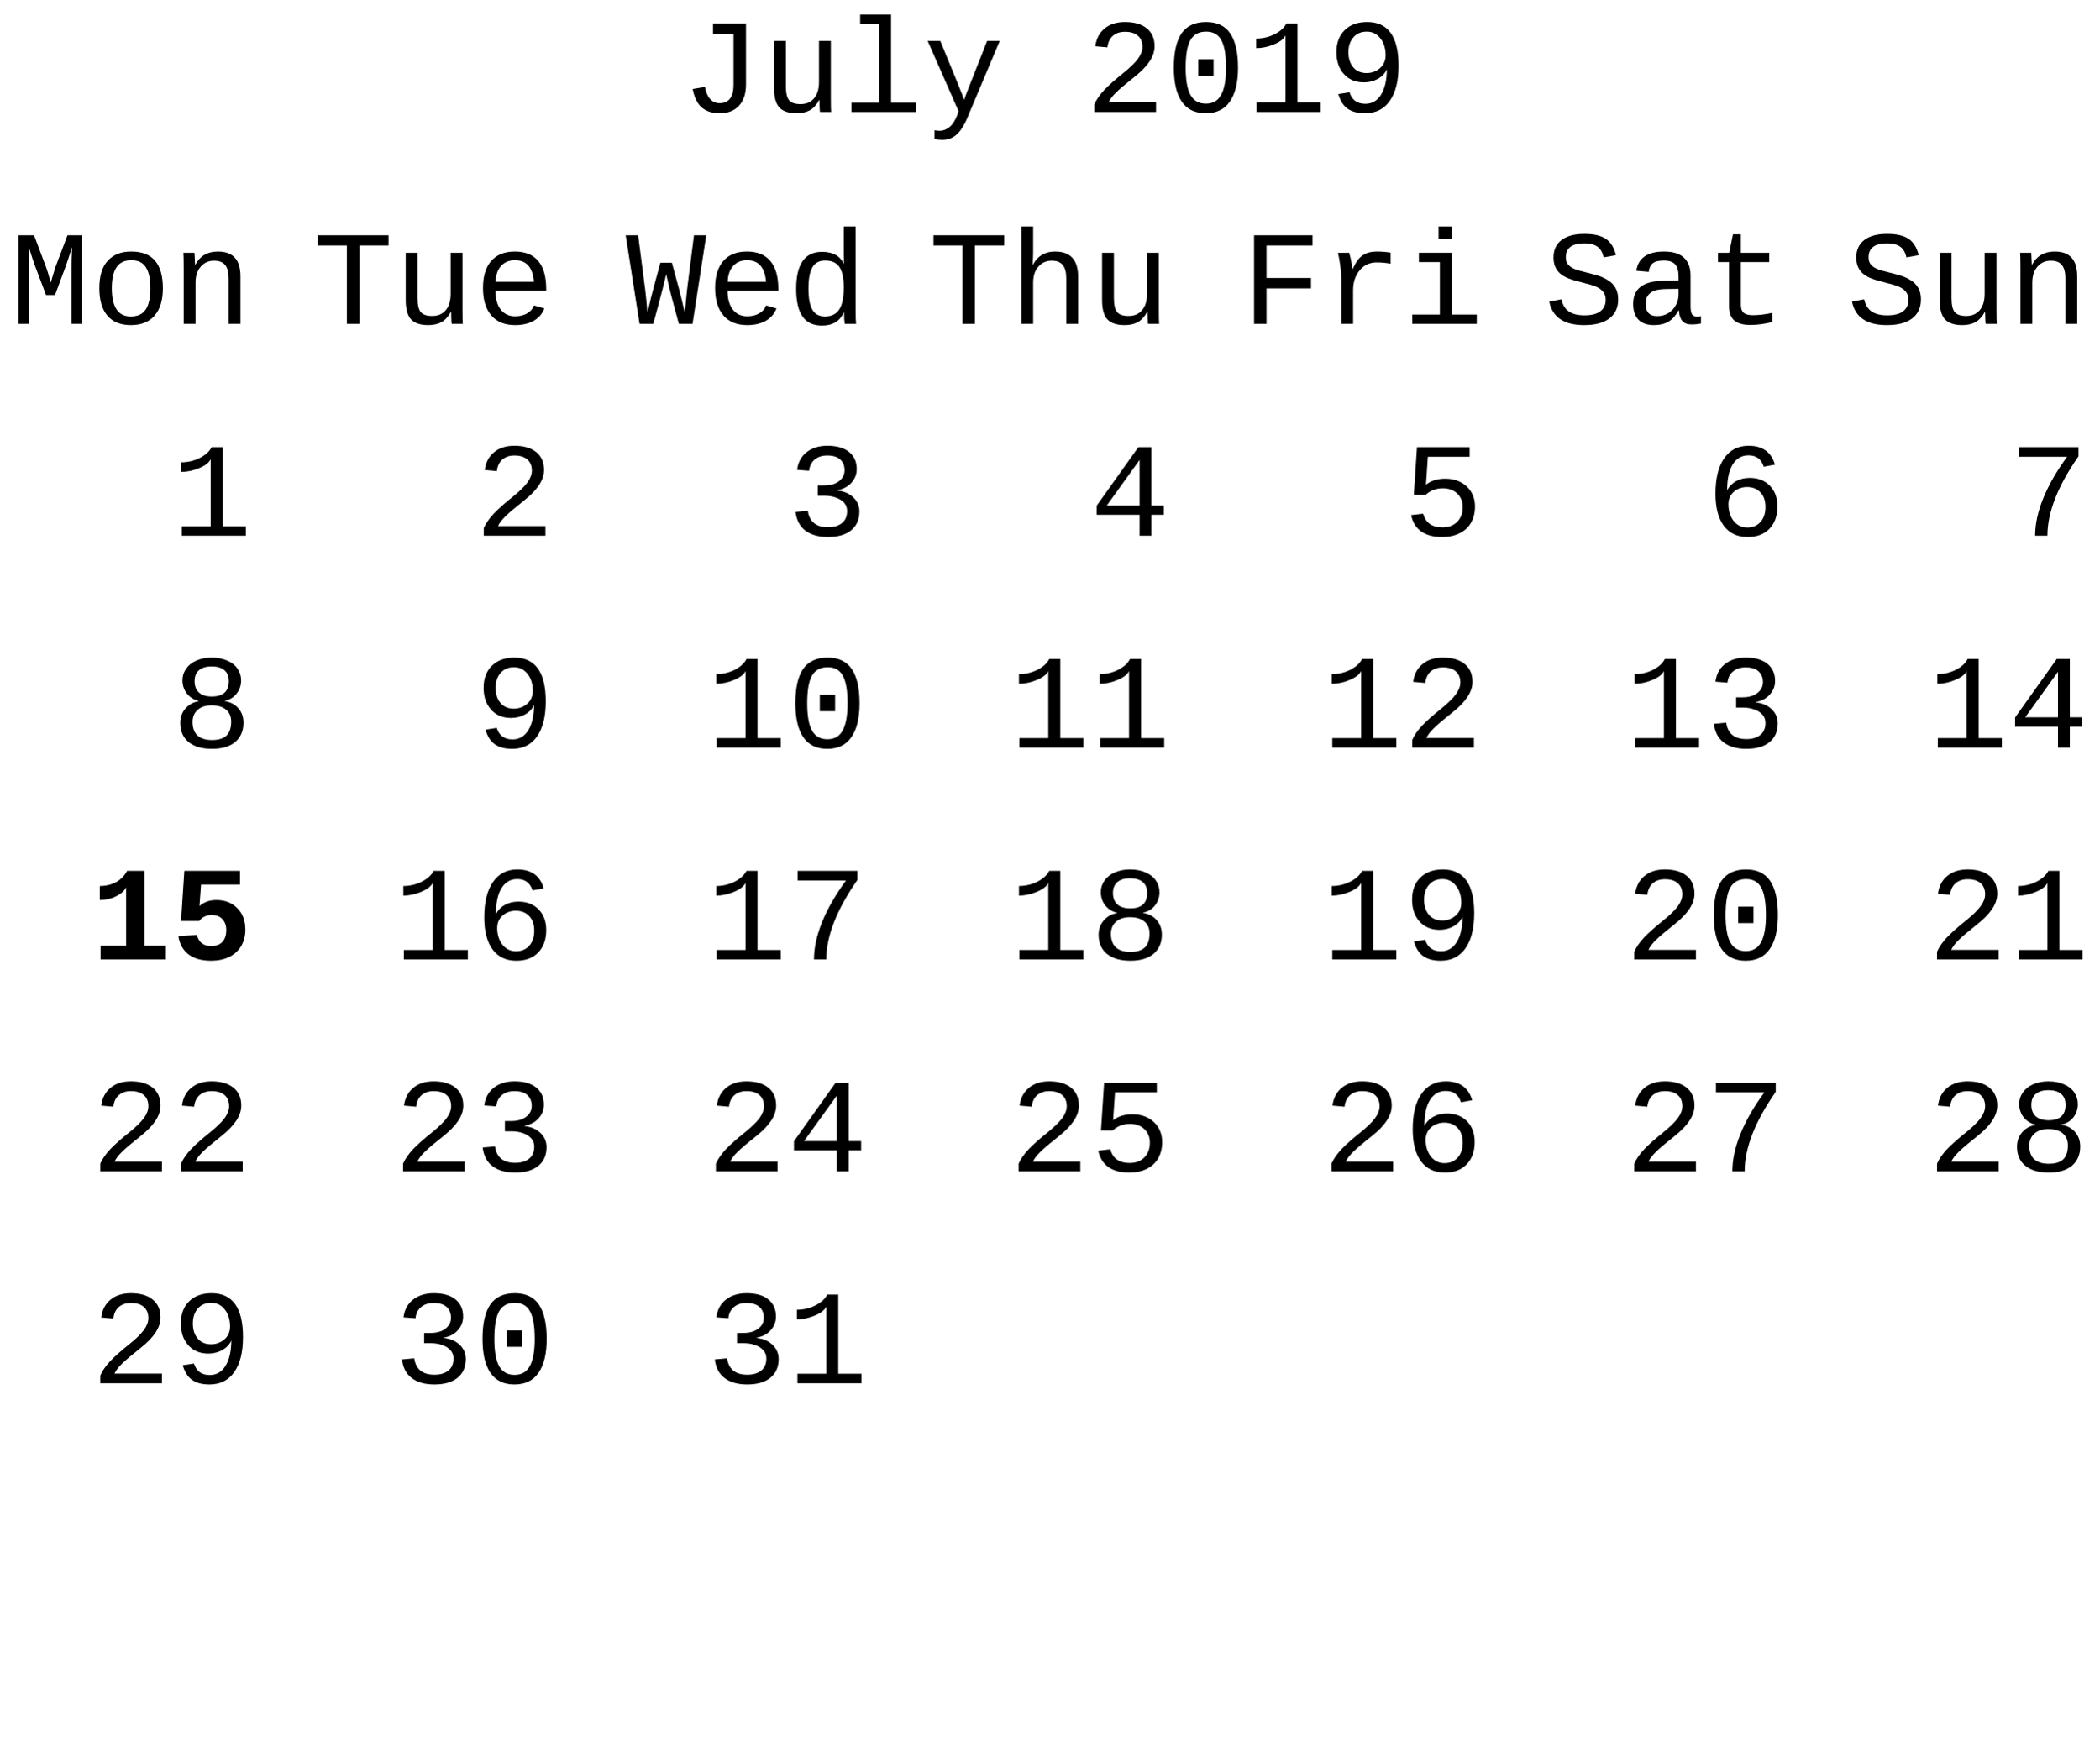
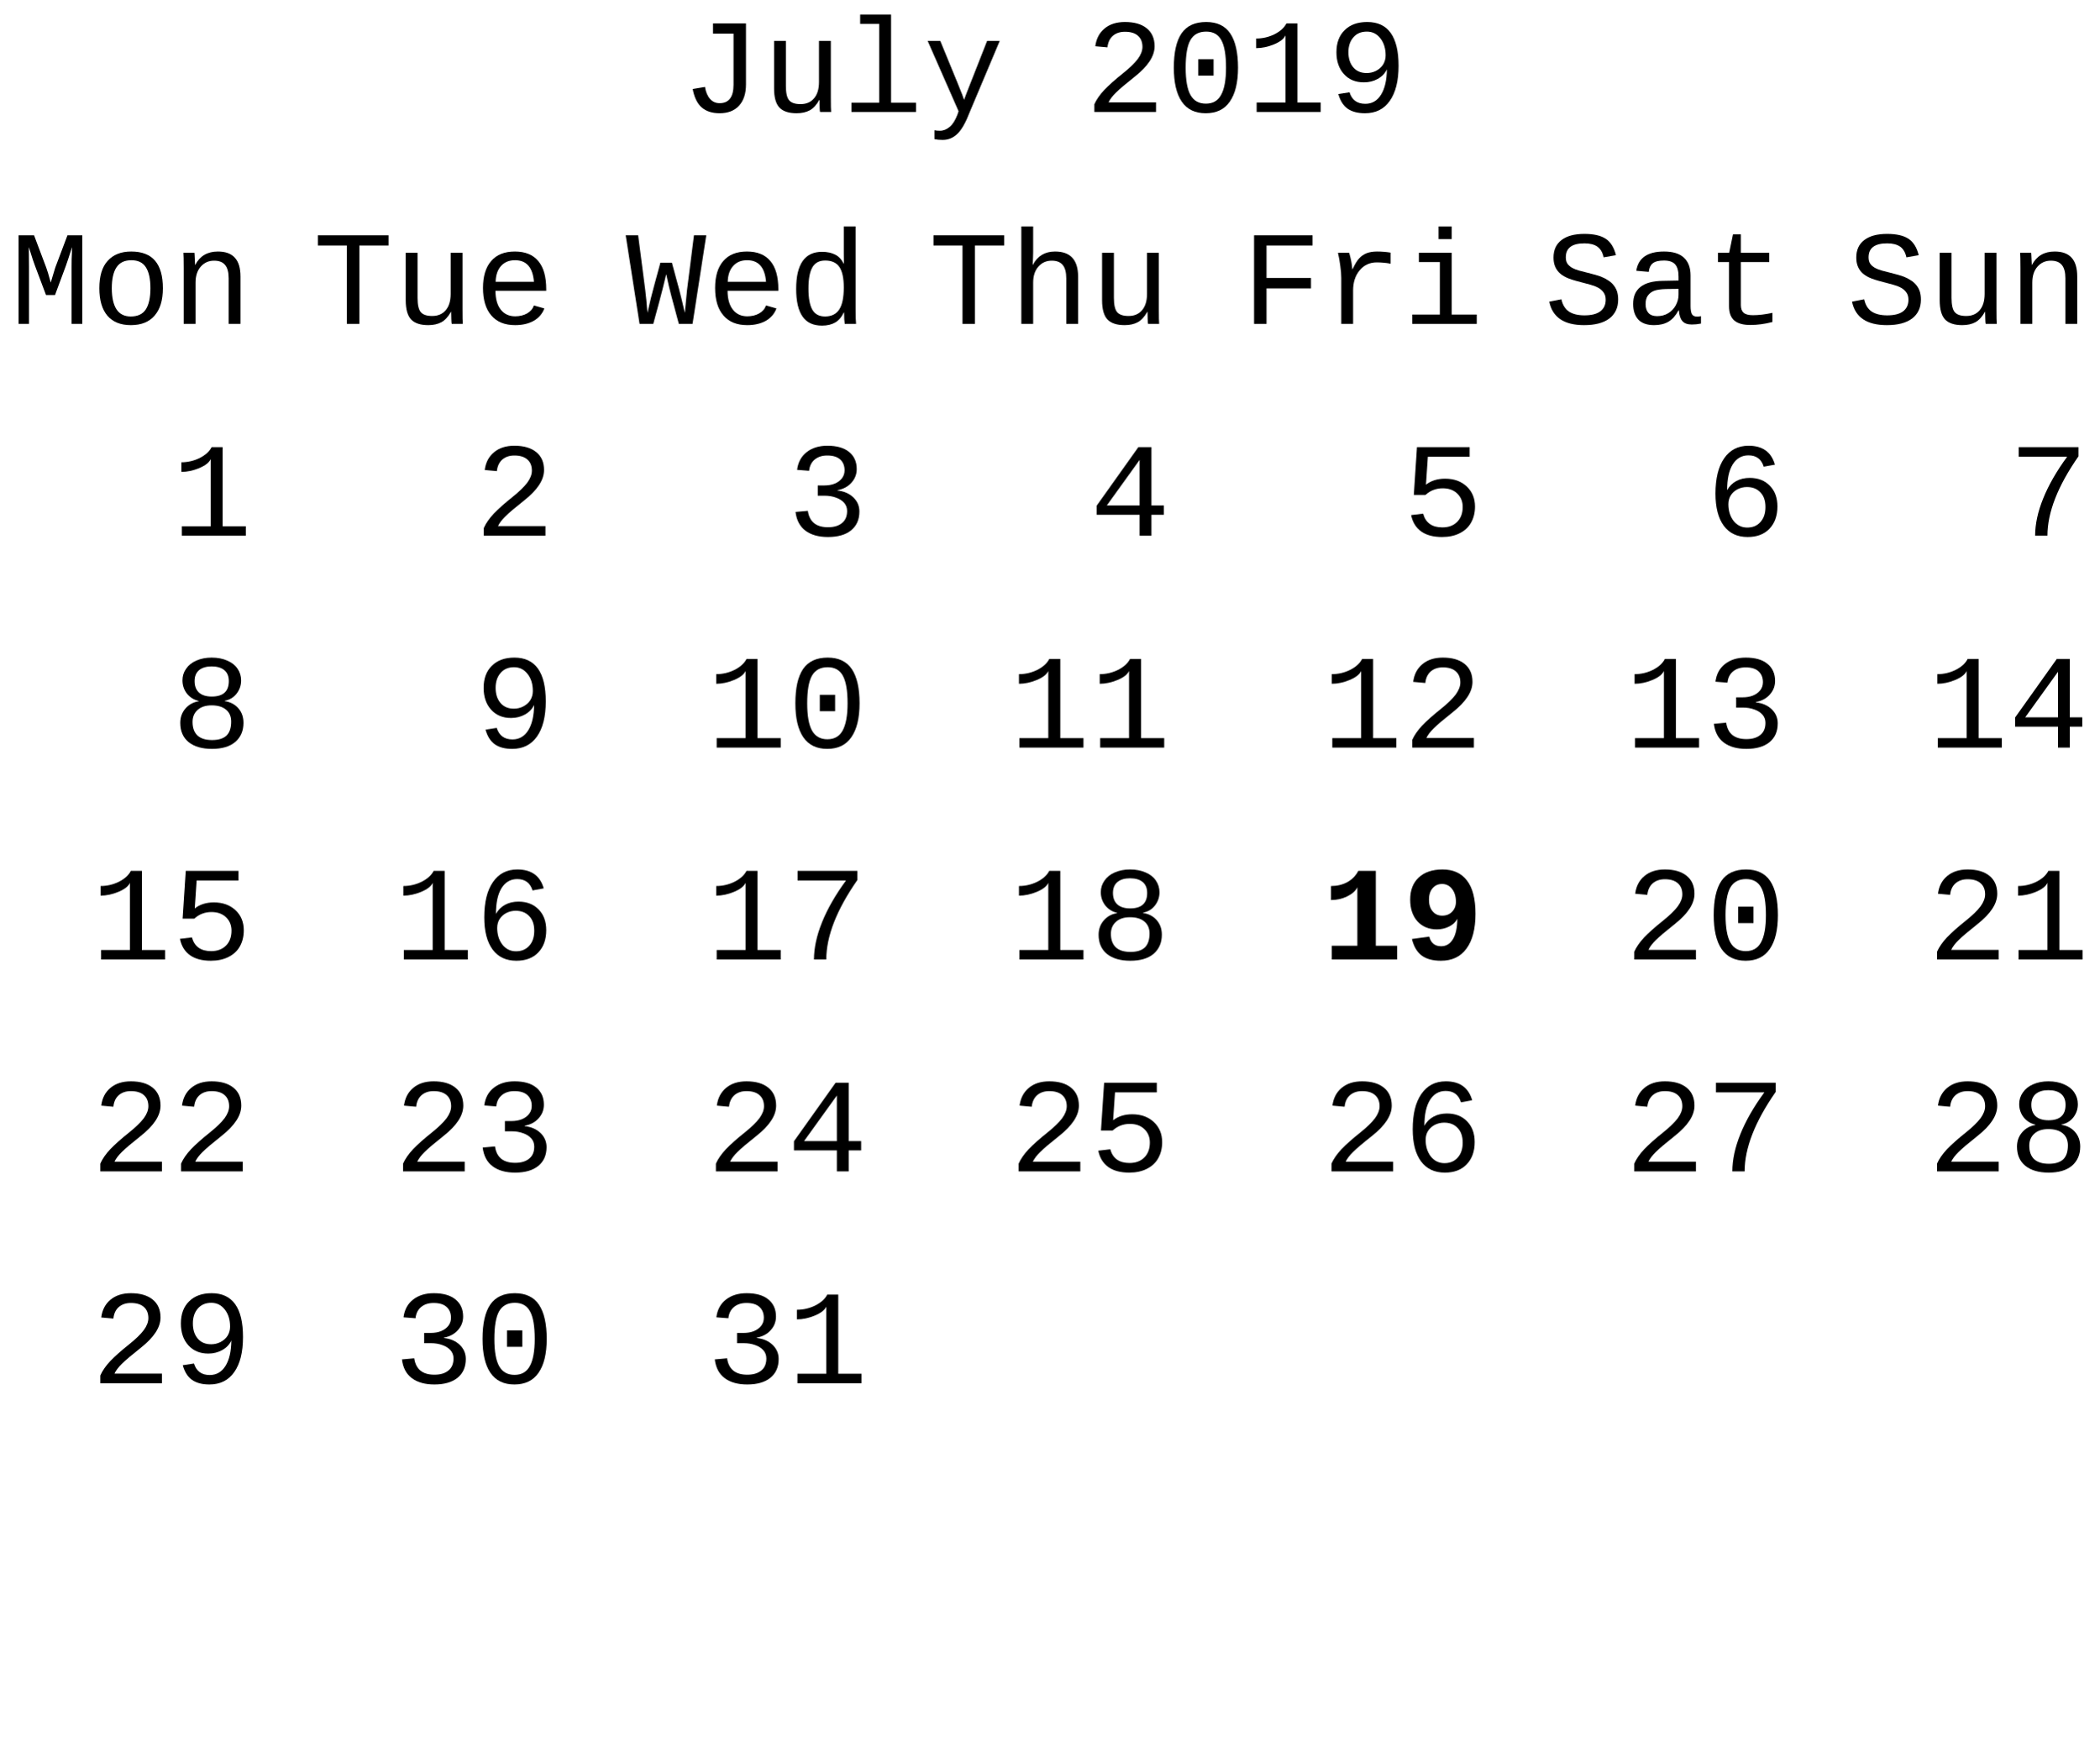
<svg xmlns="http://www.w3.org/2000/svg" xmlns:xlink="http://www.w3.org/1999/xlink" width="208pt" height="173pt" viewBox="0 0 208 173" version="1.1">
  <defs>
    <g>
      <symbol overflow="visible" id="glyph0-0">
        <path style="stroke:none;" d="M 0.828 0 L 0.828 -4.875 L 5.844 -4.875 L 5.844 0 Z M 5 -4.047 L 1.672 -4.047 L 1.672 -0.844 L 5 -0.844 Z M 5 -4.047 " />
      </symbol>
      <symbol overflow="visible" id="glyph0-1">
        <path style="stroke:none;" d="M 6.422 -2.734 C 6.422 -1.828 6.191 -1.125 5.734 -0.625 C 5.273 -0.125 4.633 0.125 3.812 0.125 C 3.07 0.125 2.477 -0.066 2.031 -0.453 C 1.594 -0.836 1.297 -1.445 1.141 -2.281 L 2.359 -2.484 C 2.441 -1.973 2.609 -1.578 2.859 -1.297 C 3.109 -1.016 3.426 -0.875 3.812 -0.875 C 4.727 -0.875 5.188 -1.484 5.188 -2.703 L 5.188 -7.766 L 3.156 -7.766 L 3.156 -8.781 L 6.422 -8.781 Z M 6.422 -2.734 " />
      </symbol>
      <symbol overflow="visible" id="glyph0-2">
        <path style="stroke:none;" d="M 2.375 -7.047 L 2.375 -2.578 C 2.375 -1.898 2.477 -1.43 2.688 -1.172 C 2.906 -0.91 3.285 -0.781 3.828 -0.781 C 4.391 -0.781 4.832 -0.969 5.156 -1.344 C 5.488 -1.727 5.656 -2.27 5.656 -2.969 L 5.656 -7.047 L 6.828 -7.047 L 6.828 -1.5 C 6.828 -0.676 6.836 -0.176 6.859 0 L 5.766 0 C 5.754 -0.02 5.742 -0.078 5.734 -0.172 C 5.734 -0.266 5.727 -0.375 5.719 -0.5 C 5.719 -0.625 5.711 -0.859 5.703 -1.203 L 5.688 -1.203 C 5.414 -0.711 5.102 -0.367 4.75 -0.172 C 4.395 0.023 3.957 0.125 3.438 0.125 C 2.664 0.125 2.098 -0.062 1.734 -0.438 C 1.379 -0.82 1.203 -1.457 1.203 -2.344 L 1.203 -7.047 Z M 2.375 -7.047 " />
      </symbol>
      <symbol overflow="visible" id="glyph0-3">
        <path style="stroke:none;" d="M 4.797 -0.922 L 7.266 -0.922 L 7.266 0 L 0.875 0 L 0.875 -0.922 L 3.625 -0.922 L 3.625 -8.734 L 1.734 -8.734 L 1.734 -9.656 L 4.797 -9.656 Z M 4.797 -0.922 " />
      </symbol>
      <symbol overflow="visible" id="glyph0-4">
        <path style="stroke:none;" d="M 1.906 2.766 C 1.582 2.766 1.312 2.738 1.094 2.688 L 1.094 1.812 C 1.258 1.844 1.441 1.859 1.641 1.859 C 1.984 1.859 2.305 1.727 2.609 1.469 C 2.91 1.219 3.164 0.812 3.375 0.25 L 3.484 -0.078 L 0.422 -7.047 L 1.672 -7.047 L 3.391 -2.859 C 3.785 -1.891 4 -1.336 4.031 -1.203 L 4.297 -1.922 L 6.312 -7.047 L 7.562 -7.047 L 4.594 0 C 4.207 1.02 3.805 1.734 3.391 2.141 C 2.973 2.555 2.477 2.766 1.906 2.766 Z M 1.906 2.766 " />
      </symbol>
      <symbol overflow="visible" id="glyph0-5">
        <path style="stroke:none;" d="" />
      </symbol>
      <symbol overflow="visible" id="glyph0-6">
        <path style="stroke:none;" d="M 0.938 0 L 0.938 -0.766 C 1.145 -1.234 1.473 -1.707 1.922 -2.188 C 2.379 -2.664 2.992 -3.211 3.766 -3.828 C 4.453 -4.379 4.945 -4.859 5.25 -5.266 C 5.551 -5.68 5.703 -6.078 5.703 -6.453 C 5.703 -6.93 5.551 -7.301 5.25 -7.562 C 4.957 -7.82 4.531 -7.953 3.969 -7.953 C 3.477 -7.953 3.078 -7.816 2.766 -7.547 C 2.461 -7.273 2.285 -6.895 2.234 -6.406 L 1.031 -6.516 C 1.125 -7.254 1.426 -7.836 1.938 -8.266 C 2.457 -8.703 3.133 -8.922 3.969 -8.922 C 4.895 -8.922 5.613 -8.711 6.125 -8.297 C 6.645 -7.879 6.906 -7.285 6.906 -6.516 C 6.906 -6.016 6.738 -5.516 6.406 -5.016 C 6.082 -4.523 5.594 -4.02 4.938 -3.5 C 4.039 -2.789 3.422 -2.266 3.078 -1.922 C 2.734 -1.586 2.488 -1.266 2.344 -0.953 L 7.047 -0.953 L 7.047 0 Z M 0.938 0 " />
      </symbol>
      <symbol overflow="visible" id="glyph0-7">
        <path style="stroke:none;" d="M 7.172 -4.391 C 7.172 -2.922 6.898 -1.801 6.359 -1.031 C 5.828 -0.258 5.031 0.125 3.969 0.125 C 2.914 0.125 2.125 -0.258 1.594 -1.031 C 1.07 -1.801 0.812 -2.922 0.812 -4.391 C 0.812 -5.91 1.066 -7.047 1.578 -7.797 C 2.098 -8.547 2.91 -8.922 4.016 -8.922 C 5.098 -8.922 5.895 -8.539 6.406 -7.781 C 6.914 -7.02 7.172 -5.891 7.172 -4.391 Z M 5.984 -4.391 C 5.984 -5.648 5.828 -6.562 5.516 -7.125 C 5.211 -7.688 4.711 -7.969 4.016 -7.969 C 3.297 -7.969 2.773 -7.688 2.453 -7.125 C 2.141 -6.57 1.984 -5.66 1.984 -4.391 C 1.984 -3.148 2.145 -2.242 2.469 -1.672 C 2.789 -1.109 3.297 -0.828 3.984 -0.828 C 4.68 -0.828 5.188 -1.117 5.5 -1.703 C 5.82 -2.285 5.984 -3.18 5.984 -4.391 Z M 3.234 -3.609 L 3.234 -5.234 L 4.75 -5.234 L 4.75 -3.609 Z M 3.234 -3.609 " />
      </symbol>
      <symbol overflow="visible" id="glyph0-8">
        <path style="stroke:none;" d="M 1.016 0 L 1.016 -0.938 L 3.875 -0.938 L 3.875 -7.594 C 3.719 -7.25 3.336 -6.953 2.734 -6.703 C 2.129 -6.453 1.539 -6.328 0.969 -6.328 L 0.969 -7.281 C 1.602 -7.281 2.207 -7.422 2.781 -7.703 C 3.352 -7.992 3.75 -8.352 3.969 -8.781 L 5.062 -8.781 L 5.062 -0.938 L 7.359 -0.938 L 7.359 0 Z M 1.016 0 " />
      </symbol>
      <symbol overflow="visible" id="glyph0-9">
        <path style="stroke:none;" d="M 7.078 -4.578 C 7.078 -3.078 6.785 -1.914 6.203 -1.094 C 5.629 -0.281 4.812 0.125 3.75 0.125 C 3.039 0.125 2.469 -0.023 2.031 -0.328 C 1.602 -0.629 1.297 -1.113 1.109 -1.781 L 2.219 -1.953 C 2.457 -1.191 2.977 -0.812 3.781 -0.812 C 4.445 -0.812 4.969 -1.113 5.344 -1.719 C 5.719 -2.32 5.91 -3.16 5.922 -4.234 C 5.742 -3.836 5.441 -3.52 5.016 -3.281 C 4.598 -3.051 4.141 -2.938 3.641 -2.938 C 2.816 -2.938 2.156 -3.211 1.656 -3.766 C 1.164 -4.316 0.922 -5.035 0.922 -5.922 C 0.922 -6.848 1.191 -7.578 1.734 -8.109 C 2.273 -8.648 3.02 -8.922 3.969 -8.922 C 6.039 -8.922 7.078 -7.473 7.078 -4.578 Z M 5.797 -5.609 C 5.797 -6.305 5.617 -6.875 5.266 -7.312 C 4.922 -7.75 4.477 -7.969 3.938 -7.969 C 3.363 -7.969 2.914 -7.773 2.594 -7.391 C 2.27 -7.016 2.109 -6.523 2.109 -5.922 C 2.109 -5.305 2.27 -4.805 2.594 -4.422 C 2.914 -4.047 3.359 -3.859 3.922 -3.859 C 4.242 -3.859 4.551 -3.93 4.844 -4.078 C 5.145 -4.234 5.379 -4.441 5.547 -4.703 C 5.711 -4.973 5.797 -5.273 5.797 -5.609 Z M 5.797 -5.609 " />
      </symbol>
      <symbol overflow="visible" id="glyph0-10">
        <path style="stroke:none;" d="M 6.094 0 L 6.094 -5.656 C 6.094 -6.238 6.102 -6.672 6.125 -6.953 L 6.141 -7.609 C 5.859 -6.711 5.648 -6.082 5.516 -5.719 L 4.453 -2.859 L 3.562 -2.859 L 2.484 -5.719 C 2.398 -5.914 2.191 -6.547 1.859 -7.609 L 1.875 -5.656 L 1.875 0 L 0.844 0 L 0.844 -8.781 L 2.375 -8.781 L 3.578 -5.594 C 3.672 -5.363 3.82 -4.863 4.031 -4.094 L 4.203 -4.672 L 4.484 -5.594 L 5.688 -8.781 L 7.156 -8.781 L 7.156 0 Z M 6.094 0 " />
      </symbol>
      <symbol overflow="visible" id="glyph0-11">
        <path style="stroke:none;" d="M 7.141 -3.531 C 7.141 -2.344 6.863 -1.438 6.312 -0.812 C 5.77 -0.188 4.988 0.125 3.969 0.125 C 2.957 0.125 2.18 -0.188 1.641 -0.812 C 1.109 -1.445 0.844 -2.352 0.844 -3.531 C 0.844 -4.738 1.117 -5.645 1.672 -6.25 C 2.223 -6.863 3 -7.172 4 -7.172 C 5.062 -7.172 5.848 -6.867 6.359 -6.266 C 6.879 -5.66 7.141 -4.75 7.141 -3.531 Z M 5.906 -3.531 C 5.906 -4.457 5.754 -5.148 5.453 -5.609 C 5.16 -6.078 4.68 -6.312 4.016 -6.312 C 3.348 -6.312 2.859 -6.078 2.547 -5.609 C 2.234 -5.141 2.078 -4.445 2.078 -3.531 C 2.078 -2.613 2.234 -1.914 2.547 -1.438 C 2.859 -0.969 3.328 -0.734 3.953 -0.734 C 4.641 -0.734 5.133 -0.961 5.438 -1.422 C 5.75 -1.891 5.906 -2.594 5.906 -3.531 Z M 5.906 -3.531 " />
      </symbol>
      <symbol overflow="visible" id="glyph0-12">
        <path style="stroke:none;" d="M 5.656 0 L 5.656 -4.516 C 5.656 -5.109 5.539 -5.547 5.312 -5.828 C 5.082 -6.117 4.719 -6.266 4.219 -6.266 C 3.676 -6.266 3.234 -6.066 2.891 -5.672 C 2.547 -5.285 2.375 -4.754 2.375 -4.078 L 2.375 0 L 1.203 0 L 1.203 -5.531 C 1.203 -6.352 1.191 -6.859 1.172 -7.047 L 2.266 -7.047 C 2.273 -7.023 2.281 -6.961 2.281 -6.859 C 2.289 -6.766 2.297 -6.656 2.297 -6.531 C 2.305 -6.414 2.316 -6.188 2.328 -5.844 L 2.344 -5.844 C 2.801 -6.727 3.551 -7.172 4.594 -7.172 C 5.344 -7.172 5.898 -6.969 6.266 -6.562 C 6.641 -6.156 6.828 -5.531 6.828 -4.688 L 6.828 0 Z M 5.656 0 " />
      </symbol>
      <symbol overflow="visible" id="glyph0-13">
        <path style="stroke:none;" d="M 4.609 -7.766 L 4.609 0 L 3.375 0 L 3.375 -7.766 L 0.5 -7.766 L 0.5 -8.781 L 7.5 -8.781 L 7.5 -7.766 Z M 4.609 -7.766 " />
      </symbol>
      <symbol overflow="visible" id="glyph0-14">
        <path style="stroke:none;" d="M 2.094 -3.281 C 2.094 -2.488 2.266 -1.867 2.609 -1.422 C 2.961 -0.973 3.441 -0.75 4.047 -0.75 C 4.492 -0.75 4.883 -0.844 5.219 -1.031 C 5.562 -1.227 5.789 -1.492 5.906 -1.828 L 6.938 -1.531 C 6.738 -1 6.383 -0.586 5.875 -0.297 C 5.363 -0.016 4.754 0.125 4.047 0.125 C 3.023 0.125 2.238 -0.191 1.688 -0.828 C 1.133 -1.461 0.859 -2.375 0.859 -3.562 C 0.859 -4.719 1.129 -5.609 1.672 -6.234 C 2.211 -6.859 2.992 -7.172 4.016 -7.172 C 5.035 -7.172 5.805 -6.859 6.328 -6.234 C 6.859 -5.617 7.125 -4.68 7.125 -3.422 L 7.125 -3.281 Z M 4.031 -6.312 C 3.445 -6.312 2.984 -6.117 2.641 -5.734 C 2.305 -5.359 2.129 -4.836 2.109 -4.172 L 5.906 -4.172 C 5.789 -5.598 5.164 -6.312 4.031 -6.312 Z M 4.031 -6.312 " />
      </symbol>
      <symbol overflow="visible" id="glyph0-15">
        <path style="stroke:none;" d="M 6.625 0 L 5.266 0 C 4.953 -1.195 4.707 -2.109 4.531 -2.734 C 4.363 -3.359 4.191 -4.086 4.016 -4.922 C 3.879 -4.379 3.758 -3.891 3.656 -3.453 C 3.551 -3.016 3.242 -1.863 2.734 0 L 1.375 0 L 0 -8.781 L 1.234 -8.781 L 1.938 -3.344 C 2.008 -2.781 2.082 -2.031 2.156 -1.094 C 2.289 -1.688 2.406 -2.176 2.5 -2.562 C 2.594 -2.957 2.906 -4.125 3.438 -6.062 L 4.578 -6.062 C 4.879 -4.957 5.113 -4.094 5.281 -3.469 C 5.445 -2.844 5.641 -2.051 5.859 -1.094 L 6.078 -3.344 L 6.766 -8.781 L 7.984 -8.781 Z M 6.625 0 " />
      </symbol>
      <symbol overflow="visible" id="glyph0-16">
        <path style="stroke:none;" d="M 5.609 -1.125 C 5.398 -0.676 5.117 -0.348 4.766 -0.141 C 4.41 0.066 3.973 0.172 3.453 0.172 C 2.578 0.172 1.93 -0.129 1.516 -0.734 C 1.098 -1.336 0.891 -2.25 0.891 -3.469 C 0.891 -5.914 1.742 -7.141 3.453 -7.141 C 3.973 -7.141 4.41 -7.047 4.766 -6.859 C 5.117 -6.68 5.398 -6.379 5.609 -5.953 L 5.625 -5.953 L 5.609 -6.938 L 5.609 -9.656 L 6.781 -9.656 L 6.781 -1.453 C 6.781 -0.711 6.797 -0.227 6.828 0 L 5.703 0 C 5.691 -0.062 5.676 -0.219 5.656 -0.469 C 5.645 -0.727 5.641 -0.945 5.641 -1.125 Z M 2.109 -3.5 C 2.109 -2.539 2.238 -1.836 2.5 -1.391 C 2.758 -0.953 3.176 -0.734 3.75 -0.734 C 4.383 -0.734 4.852 -0.961 5.156 -1.422 C 5.457 -1.879 5.609 -2.609 5.609 -3.609 C 5.609 -4.535 5.461 -5.211 5.172 -5.641 C 4.879 -6.066 4.41 -6.281 3.766 -6.281 C 3.18 -6.281 2.758 -6.055 2.5 -5.609 C 2.238 -5.16 2.109 -4.457 2.109 -3.5 Z M 2.109 -3.5 " />
      </symbol>
      <symbol overflow="visible" id="glyph0-17">
        <path style="stroke:none;" d="M 7.156 -2.406 C 7.156 -1.602 6.879 -0.977 6.328 -0.531 C 5.785 -0.094 5.023 0.125 4.047 0.125 C 3.117 0.125 2.375 -0.082 1.812 -0.5 C 1.258 -0.914 0.93 -1.535 0.828 -2.359 L 2.047 -2.469 C 2.203 -1.383 2.867 -0.844 4.047 -0.844 C 4.629 -0.844 5.086 -0.977 5.422 -1.25 C 5.766 -1.52 5.938 -1.922 5.938 -2.453 C 5.938 -2.773 5.836 -3.047 5.641 -3.266 C 5.441 -3.492 5.172 -3.664 4.828 -3.781 C 4.492 -3.906 4.117 -3.969 3.703 -3.969 L 3.031 -3.969 L 3.031 -4.984 L 3.672 -4.984 C 4.047 -4.984 4.383 -5.039 4.688 -5.156 C 5 -5.281 5.242 -5.457 5.422 -5.688 C 5.598 -5.914 5.688 -6.18 5.688 -6.484 C 5.688 -6.941 5.539 -7.301 5.25 -7.562 C 4.969 -7.82 4.539 -7.953 3.969 -7.953 C 3.457 -7.953 3.039 -7.816 2.719 -7.547 C 2.406 -7.285 2.223 -6.914 2.172 -6.438 L 0.984 -6.531 C 1.078 -7.281 1.391 -7.863 1.922 -8.281 C 2.461 -8.707 3.148 -8.922 3.984 -8.922 C 4.91 -8.922 5.625 -8.719 6.125 -8.312 C 6.633 -7.906 6.891 -7.336 6.891 -6.609 C 6.891 -6.098 6.719 -5.648 6.375 -5.266 C 6.039 -4.879 5.578 -4.629 4.984 -4.516 L 4.984 -4.484 C 5.641 -4.41 6.164 -4.18 6.562 -3.797 C 6.957 -3.41 7.156 -2.945 7.156 -2.406 Z M 7.156 -2.406 " />
      </symbol>
      <symbol overflow="visible" id="glyph0-18">
        <path style="stroke:none;" d="M 1.203 -9.656 L 2.375 -9.656 L 2.375 -7.125 C 2.375 -6.863 2.359 -6.438 2.328 -5.844 L 2.344 -5.844 C 2.801 -6.727 3.535 -7.172 4.547 -7.172 C 6.066 -7.172 6.828 -6.344 6.828 -4.688 L 6.828 0 L 5.656 0 L 5.656 -4.516 C 5.656 -5.109 5.539 -5.547 5.312 -5.828 C 5.082 -6.117 4.719 -6.266 4.219 -6.266 C 3.676 -6.266 3.234 -6.066 2.891 -5.672 C 2.547 -5.285 2.375 -4.754 2.375 -4.078 L 2.375 0 L 1.203 0 Z M 1.203 -9.656 " />
      </symbol>
      <symbol overflow="visible" id="glyph0-19">
        <path style="stroke:none;" d="M 6.094 -2.078 L 6.094 0 L 4.922 0 L 4.922 -2.078 L 0.672 -2.078 L 0.672 -2.984 L 4.797 -8.781 L 6.094 -8.781 L 6.094 -3 L 7.328 -3 L 7.328 -2.078 Z M 4.922 -7.516 L 1.672 -3 L 4.922 -3 Z M 4.922 -7.516 " />
      </symbol>
      <symbol overflow="visible" id="glyph0-20">
        <path style="stroke:none;" d="M 2.5 -7.766 L 2.5 -4.547 L 6.906 -4.547 L 6.906 -3.516 L 2.5 -3.516 L 2.5 0 L 1.266 0 L 1.266 -8.781 L 7.062 -8.781 L 7.062 -7.766 Z M 2.5 -7.766 " />
      </symbol>
      <symbol overflow="visible" id="glyph0-21">
        <path style="stroke:none;" d="M 6.797 -5.969 C 6.316 -6.051 5.859 -6.094 5.422 -6.094 C 4.723 -6.094 4.156 -5.828 3.719 -5.297 C 3.289 -4.773 3.078 -4.113 3.078 -3.312 L 3.078 0 L 1.906 0 L 1.906 -4.562 C 1.906 -4.895 1.875 -5.281 1.812 -5.719 C 1.758 -6.164 1.68 -6.609 1.578 -7.047 L 2.688 -7.047 C 2.863 -6.441 2.969 -5.898 3 -5.422 L 3.031 -5.422 C 3.25 -5.898 3.461 -6.254 3.672 -6.484 C 3.879 -6.711 4.125 -6.883 4.406 -7 C 4.695 -7.113 5.047 -7.172 5.453 -7.172 C 5.91 -7.172 6.359 -7.133 6.797 -7.062 Z M 6.797 -5.969 " />
      </symbol>
      <symbol overflow="visible" id="glyph0-22">
        <path style="stroke:none;" d="M 4.844 -0.922 L 7.328 -0.922 L 7.328 0 L 0.938 0 L 0.938 -0.922 L 3.672 -0.922 L 3.672 -6.125 L 1.594 -6.125 L 1.594 -7.047 L 4.844 -7.047 Z M 3.547 -8.406 L 3.547 -9.656 L 4.844 -9.656 L 4.844 -8.406 Z M 3.547 -8.406 " />
      </symbol>
      <symbol overflow="visible" id="glyph0-23">
        <path style="stroke:none;" d="M 7.156 -2.891 C 7.156 -2.285 7.023 -1.754 6.766 -1.297 C 6.516 -0.848 6.141 -0.5 5.641 -0.25 C 5.148 0 4.566 0.125 3.891 0.125 C 3.035 0.125 2.348 -0.055 1.828 -0.422 C 1.305 -0.797 0.973 -1.336 0.828 -2.047 L 2.016 -2.188 C 2.266 -1.281 2.898 -0.828 3.922 -0.828 C 4.535 -0.828 5.023 -1.008 5.391 -1.375 C 5.754 -1.738 5.938 -2.234 5.938 -2.859 C 5.938 -3.398 5.754 -3.844 5.391 -4.188 C 5.035 -4.531 4.555 -4.703 3.953 -4.703 C 3.629 -4.703 3.332 -4.648 3.062 -4.547 C 2.789 -4.453 2.52 -4.285 2.25 -4.047 L 1.094 -4.047 L 1.406 -8.781 L 6.625 -8.781 L 6.625 -7.828 L 2.484 -7.828 L 2.297 -5.062 C 2.805 -5.457 3.438 -5.656 4.188 -5.656 C 5.07 -5.656 5.785 -5.398 6.328 -4.891 C 6.879 -4.379 7.156 -3.711 7.156 -2.891 Z M 7.156 -2.891 " />
      </symbol>
      <symbol overflow="visible" id="glyph0-24">
        <path style="stroke:none;" d="M 7.344 -2.406 C 7.344 -1.602 7.051 -0.977 6.469 -0.531 C 5.883 -0.094 5.051 0.125 3.969 0.125 C 1.988 0.125 0.836 -0.648 0.516 -2.203 L 1.719 -2.438 C 1.844 -1.875 2.094 -1.469 2.469 -1.219 C 2.852 -0.969 3.363 -0.844 4 -0.844 C 4.688 -0.844 5.207 -0.973 5.562 -1.234 C 5.926 -1.504 6.109 -1.891 6.109 -2.391 C 6.109 -2.691 6.035 -2.938 5.891 -3.125 C 5.754 -3.32 5.57 -3.477 5.344 -3.594 C 5.113 -3.719 4.852 -3.816 4.562 -3.891 C 4.27 -3.973 3.977 -4.051 3.688 -4.125 C 2.988 -4.301 2.488 -4.461 2.188 -4.609 C 1.895 -4.754 1.66 -4.914 1.484 -5.094 C 1.305 -5.281 1.172 -5.492 1.078 -5.734 C 0.984 -5.973 0.938 -6.254 0.938 -6.578 C 0.938 -7.328 1.203 -7.906 1.734 -8.312 C 2.266 -8.719 3.02 -8.922 4 -8.922 C 4.914 -8.922 5.617 -8.758 6.109 -8.438 C 6.598 -8.113 6.938 -7.57 7.125 -6.812 L 5.906 -6.594 C 5.801 -7.082 5.594 -7.438 5.281 -7.656 C 4.969 -7.875 4.539 -7.984 4 -7.984 C 2.77 -7.984 2.156 -7.52 2.156 -6.594 C 2.156 -6.332 2.211 -6.117 2.328 -5.953 C 2.441 -5.797 2.598 -5.66 2.797 -5.547 C 2.992 -5.441 3.223 -5.352 3.484 -5.281 C 3.742 -5.219 4.023 -5.145 4.328 -5.062 C 4.93 -4.914 5.363 -4.789 5.625 -4.688 C 5.895 -4.582 6.129 -4.461 6.328 -4.328 C 6.535 -4.203 6.711 -4.051 6.859 -3.875 C 7.016 -3.695 7.133 -3.488 7.219 -3.25 C 7.301 -3.008 7.344 -2.727 7.344 -2.406 Z M 7.344 -2.406 " />
      </symbol>
      <symbol overflow="visible" id="glyph0-25">
        <path style="stroke:none;" d="M 7.172 -0.719 C 7.273 -0.719 7.398 -0.734 7.547 -0.766 L 7.547 -0.031 C 7.254 0.031 6.953 0.062 6.641 0.062 C 6.211 0.062 5.898 -0.051 5.703 -0.281 C 5.504 -0.508 5.391 -0.863 5.359 -1.344 L 5.328 -1.344 C 5.047 -0.82 4.711 -0.445 4.328 -0.219 C 3.941 0.008 3.469 0.125 2.906 0.125 C 2.219 0.125 1.695 -0.055 1.344 -0.422 C 1 -0.797 0.828 -1.312 0.828 -1.969 C 0.828 -3.477 1.812 -4.242 3.781 -4.266 L 5.328 -4.297 L 5.328 -4.672 C 5.328 -5.242 5.211 -5.656 4.984 -5.906 C 4.754 -6.156 4.383 -6.281 3.875 -6.281 C 3.363 -6.281 2.992 -6.188 2.766 -6 C 2.547 -5.82 2.414 -5.539 2.375 -5.156 L 1.141 -5.266 C 1.336 -6.535 2.254 -7.172 3.891 -7.172 C 4.766 -7.172 5.422 -6.969 5.859 -6.562 C 6.297 -6.156 6.516 -5.566 6.516 -4.797 L 6.516 -1.766 C 6.516 -1.422 6.555 -1.16 6.641 -0.984 C 6.734 -0.805 6.91 -0.719 7.172 -0.719 Z M 3.203 -0.766 C 3.617 -0.766 3.988 -0.863 4.312 -1.062 C 4.633 -1.258 4.883 -1.523 5.062 -1.859 C 5.238 -2.191 5.328 -2.535 5.328 -2.891 L 5.328 -3.469 L 4.094 -3.453 C 3.57 -3.441 3.176 -3.383 2.906 -3.281 C 2.645 -3.176 2.438 -3.016 2.281 -2.797 C 2.133 -2.586 2.062 -2.305 2.062 -1.953 C 2.062 -1.586 2.156 -1.297 2.344 -1.078 C 2.539 -0.867 2.828 -0.766 3.203 -0.766 Z M 3.203 -0.766 " />
      </symbol>
      <symbol overflow="visible" id="glyph0-26">
        <path style="stroke:none;" d="M 1.234 -6.125 L 1.234 -7.047 L 2.344 -7.047 L 2.719 -8.875 L 3.5 -8.875 L 3.5 -7.047 L 6.312 -7.047 L 6.312 -6.125 L 3.5 -6.125 L 3.5 -1.875 C 3.5 -1.531 3.586 -1.273 3.766 -1.109 C 3.953 -0.941 4.258 -0.859 4.688 -0.859 C 5.27 -0.859 5.914 -0.938 6.625 -1.094 L 6.625 -0.188 C 5.883 0.008 5.156 0.109 4.438 0.109 C 3.738 0.109 3.211 -0.035 2.859 -0.328 C 2.504 -0.629 2.328 -1.102 2.328 -1.75 L 2.328 -6.125 Z M 1.234 -6.125 " />
      </symbol>
      <symbol overflow="visible" id="glyph0-27">
        <path style="stroke:none;" d="M 7.125 -2.906 C 7.125 -1.977 6.859 -1.238 6.328 -0.688 C 5.805 -0.145 5.086 0.125 4.172 0.125 C 3.148 0.125 2.363 -0.242 1.812 -0.984 C 1.258 -1.734 0.984 -2.797 0.984 -4.172 C 0.984 -5.68 1.27 -6.848 1.844 -7.672 C 2.414 -8.504 3.223 -8.922 4.266 -8.922 C 5.648 -8.922 6.52 -8.297 6.875 -7.047 L 5.766 -6.844 C 5.535 -7.594 5.031 -7.969 4.25 -7.969 C 3.582 -7.969 3.062 -7.664 2.688 -7.062 C 2.32 -6.457 2.141 -5.609 2.141 -4.516 C 2.359 -4.91 2.66 -5.211 3.047 -5.422 C 3.43 -5.629 3.875 -5.734 4.375 -5.734 C 5.207 -5.734 5.875 -5.473 6.375 -4.953 C 6.875 -4.441 7.125 -3.758 7.125 -2.906 Z M 5.938 -2.844 C 5.938 -3.469 5.77 -3.953 5.438 -4.297 C 5.113 -4.648 4.664 -4.828 4.094 -4.828 C 3.77 -4.828 3.461 -4.754 3.172 -4.609 C 2.891 -4.461 2.664 -4.258 2.5 -4 C 2.344 -3.75 2.266 -3.457 2.266 -3.125 C 2.266 -2.469 2.438 -1.914 2.781 -1.469 C 3.133 -1.031 3.582 -0.812 4.125 -0.812 C 4.676 -0.812 5.113 -0.992 5.438 -1.359 C 5.77 -1.723 5.938 -2.219 5.938 -2.844 Z M 5.938 -2.844 " />
      </symbol>
      <symbol overflow="visible" id="glyph0-28">
        <path style="stroke:none;" d="M 6.953 -7.875 C 4.898 -4.926 3.875 -2.301 3.875 0 L 2.656 0 C 2.656 -1.145 2.922 -2.375 3.453 -3.688 C 3.984 -5.008 4.773 -6.391 5.828 -7.828 L 1.031 -7.828 L 1.031 -8.781 L 6.953 -8.781 Z M 6.953 -7.875 " />
      </symbol>
      <symbol overflow="visible" id="glyph0-29">
        <path style="stroke:none;" d="M 7.125 -2.453 C 7.125 -1.66 6.852 -1.031 6.312 -0.562 C 5.77 -0.102 5 0.125 4 0.125 C 3.02 0.125 2.25 -0.098 1.688 -0.547 C 1.133 -1.004 0.859 -1.641 0.859 -2.453 C 0.859 -3.004 1.031 -3.477 1.375 -3.875 C 1.719 -4.27 2.156 -4.508 2.688 -4.594 L 2.688 -4.625 C 2.207 -4.738 1.816 -4.984 1.516 -5.359 C 1.223 -5.742 1.078 -6.18 1.078 -6.672 C 1.078 -7.086 1.195 -7.469 1.438 -7.812 C 1.676 -8.164 2.016 -8.438 2.453 -8.625 C 2.898 -8.82 3.406 -8.922 3.969 -8.922 C 4.562 -8.922 5.078 -8.82 5.516 -8.625 C 5.961 -8.438 6.301 -8.172 6.531 -7.828 C 6.77 -7.484 6.891 -7.094 6.891 -6.656 C 6.891 -6.164 6.738 -5.727 6.438 -5.344 C 6.145 -4.969 5.754 -4.734 5.266 -4.641 L 5.266 -4.609 C 5.828 -4.523 6.273 -4.289 6.609 -3.906 C 6.953 -3.52 7.125 -3.035 7.125 -2.453 Z M 5.672 -6.594 C 5.672 -7.07 5.523 -7.43 5.234 -7.672 C 4.941 -7.922 4.52 -8.047 3.969 -8.047 C 3.438 -8.047 3.02 -7.922 2.719 -7.672 C 2.426 -7.422 2.281 -7.062 2.281 -6.594 C 2.281 -6.102 2.426 -5.723 2.719 -5.453 C 3.02 -5.191 3.441 -5.062 3.984 -5.062 C 5.109 -5.062 5.672 -5.57 5.672 -6.594 Z M 5.906 -2.578 C 5.906 -3.086 5.734 -3.484 5.391 -3.766 C 5.055 -4.047 4.582 -4.188 3.969 -4.188 C 3.375 -4.188 2.91 -4.035 2.578 -3.734 C 2.242 -3.43 2.078 -3.035 2.078 -2.547 C 2.078 -1.961 2.238 -1.516 2.562 -1.203 C 2.895 -0.898 3.379 -0.75 4.016 -0.75 C 4.648 -0.75 5.125 -0.895 5.438 -1.188 C 5.75 -1.488 5.906 -1.953 5.906 -2.578 Z M 5.906 -2.578 " />
      </symbol>
      <symbol overflow="visible" id="glyph1-0">
        <path style="stroke:none;" d="M 0.828 0 L 0.828 -4.891 L 5.844 -4.891 L 5.844 0 Z M 5 -4.047 L 1.672 -4.047 L 1.672 -0.844 L 5 -0.844 Z M 5 -4.047 " />
      </symbol>
      <symbol overflow="visible" id="glyph1-1">
        <path style="stroke:none;" d="M 0.969 0 L 0.969 -1.359 L 3.5 -1.359 L 3.5 -7.156 C 3.332 -6.801 2.992 -6.5 2.484 -6.25 C 1.984 -6.008 1.453 -5.891 0.891 -5.891 L 0.891 -7.281 C 1.492 -7.281 2.035 -7.41 2.516 -7.672 C 2.992 -7.941 3.352 -8.312 3.594 -8.781 L 5.328 -8.781 L 5.328 -1.359 L 7.438 -1.359 L 7.438 0 Z M 0.969 0 " />
      </symbol>
      <symbol overflow="visible" id="glyph1-2">
-         <path style="stroke:none;" d="M 7.312 -2.953 C 7.312 -2.348 7.176 -1.812 6.906 -1.344 C 6.633 -0.875 6.238 -0.508 5.719 -0.25 C 5.207 0 4.602 0.125 3.906 0.125 C 2.988 0.125 2.254 -0.078 1.703 -0.484 C 1.148 -0.898 0.805 -1.504 0.672 -2.297 L 2.5 -2.438 C 2.602 -2.051 2.773 -1.77 3.016 -1.594 C 3.254 -1.414 3.562 -1.328 3.938 -1.328 C 4.406 -1.328 4.77 -1.461 5.031 -1.734 C 5.289 -2.016 5.422 -2.41 5.422 -2.922 C 5.422 -3.367 5.289 -3.727 5.031 -4 C 4.781 -4.27 4.426 -4.406 3.969 -4.406 C 3.457 -4.406 3.047 -4.207 2.734 -3.812 L 0.938 -3.812 L 1.266 -8.781 L 6.781 -8.781 L 6.781 -7.422 L 2.922 -7.422 L 2.766 -5.297 C 3.211 -5.691 3.77 -5.891 4.438 -5.891 C 5.301 -5.891 5.992 -5.617 6.516 -5.078 C 7.047 -4.547 7.312 -3.836 7.312 -2.953 Z M 7.312 -2.953 " />
+         <path style="stroke:none;" d="M 7.203 -4.531 C 7.203 -3.031 6.906 -1.879 6.312 -1.078 C 5.727 -0.273 4.883 0.125 3.781 0.125 C 2.969 0.125 2.332 -0.047 1.875 -0.391 C 1.414 -0.734 1.094 -1.281 0.906 -2.031 L 2.625 -2.266 C 2.789 -1.629 3.18 -1.312 3.797 -1.312 C 4.285 -1.312 4.672 -1.535 4.953 -1.984 C 5.242 -2.441 5.395 -3.125 5.406 -4.031 C 5.238 -3.707 4.969 -3.453 4.594 -3.266 C 4.219 -3.078 3.812 -2.984 3.375 -2.984 C 2.582 -2.984 1.941 -3.25 1.453 -3.781 C 0.973 -4.32 0.734 -5.039 0.734 -5.938 C 0.734 -6.863 1.016 -7.594 1.578 -8.125 C 2.148 -8.656 2.938 -8.922 3.938 -8.922 C 5 -8.922 5.805 -8.555 6.359 -7.828 C 6.922 -7.109 7.203 -6.008 7.203 -4.531 Z M 5.266 -5.719 C 5.266 -6.25 5.133 -6.676 4.875 -7 C 4.625 -7.32 4.297 -7.484 3.891 -7.484 C 3.504 -7.484 3.191 -7.344 2.953 -7.062 C 2.711 -6.781 2.594 -6.398 2.594 -5.922 C 2.594 -5.453 2.711 -5.07 2.953 -4.781 C 3.191 -4.488 3.508 -4.344 3.906 -4.344 C 4.301 -4.344 4.625 -4.469 4.875 -4.719 C 5.133 -4.977 5.266 -5.312 5.266 -5.719 Z M 5.266 -5.719 " />
      </symbol>
    </g>
  </defs>
  <g id="surface2">
    <g style="fill:rgb(0%,0%,0%);fill-opacity:1;">
      <use xlink:href="#glyph0-1" x="67.495" y="11.1" />
      <use xlink:href="#glyph0-2" x="75.496" y="11.1" />
      <use xlink:href="#glyph0-3" x="83.497" y="11.1" />
      <use xlink:href="#glyph0-4" x="91.498" y="11.1" />
      <use xlink:href="#glyph0-5" x="99.499" y="11.1" />
      <use xlink:href="#glyph0-6" x="107.5" y="11.1" />
      <use xlink:href="#glyph0-7" x="115.501" y="11.1" />
      <use xlink:href="#glyph0-8" x="123.502" y="11.1" />
      <use xlink:href="#glyph0-9" x="131.503" y="11.1" />
    </g>
    <g style="fill:rgb(0%,0%,0%);fill-opacity:1;">
      <use xlink:href="#glyph0-10" x="0.997" y="32.1" />
      <use xlink:href="#glyph0-11" x="8.998" y="32.1" />
      <use xlink:href="#glyph0-12" x="16.999" y="32.1" />
    </g>
    <g style="fill:rgb(0%,0%,0%);fill-opacity:1;">
      <use xlink:href="#glyph0-5" x="8.998" y="53.1" />
      <use xlink:href="#glyph0-8" x="16.999" y="53.1" />
    </g>
    <g style="fill:rgb(0%,0%,0%);fill-opacity:1;">
      <use xlink:href="#glyph0-13" x="30.997" y="32.1" />
      <use xlink:href="#glyph0-2" x="38.998" y="32.1" />
      <use xlink:href="#glyph0-14" x="46.999" y="32.1" />
    </g>
    <g style="fill:rgb(0%,0%,0%);fill-opacity:1;">
      <use xlink:href="#glyph0-5" x="38.998" y="53.1" />
      <use xlink:href="#glyph0-6" x="46.999" y="53.1" />
    </g>
    <g style="fill:rgb(0%,0%,0%);fill-opacity:1;">
      <use xlink:href="#glyph0-15" x="61.997" y="32.1" />
      <use xlink:href="#glyph0-14" x="69.998" y="32.1" />
      <use xlink:href="#glyph0-16" x="77.999" y="32.1" />
    </g>
    <g style="fill:rgb(0%,0%,0%);fill-opacity:1;">
      <use xlink:href="#glyph0-5" x="69.998" y="53.1" />
      <use xlink:href="#glyph0-17" x="77.999" y="53.1" />
    </g>
    <g style="fill:rgb(0%,0%,0%);fill-opacity:1;">
      <use xlink:href="#glyph0-13" x="91.997" y="32.1" />
      <use xlink:href="#glyph0-18" x="99.998" y="32.1" />
      <use xlink:href="#glyph0-2" x="107.999" y="32.1" />
    </g>
    <g style="fill:rgb(0%,0%,0%);fill-opacity:1;">
      <use xlink:href="#glyph0-5" x="99.998" y="53.1" />
      <use xlink:href="#glyph0-19" x="107.999" y="53.1" />
    </g>
    <g style="fill:rgb(0%,0%,0%);fill-opacity:1;">
      <use xlink:href="#glyph0-20" x="122.997" y="32.1" />
      <use xlink:href="#glyph0-21" x="130.998" y="32.1" />
      <use xlink:href="#glyph0-22" x="138.999" y="32.1" />
    </g>
    <g style="fill:rgb(0%,0%,0%);fill-opacity:1;">
      <use xlink:href="#glyph0-5" x="130.998" y="53.1" />
      <use xlink:href="#glyph0-23" x="138.999" y="53.1" />
    </g>
    <g style="fill:rgb(0%,0%,0%);fill-opacity:1;">
      <use xlink:href="#glyph0-24" x="152.997" y="32.1" />
      <use xlink:href="#glyph0-25" x="160.998" y="32.1" />
      <use xlink:href="#glyph0-26" x="168.999" y="32.1" />
    </g>
    <g style="fill:rgb(0%,0%,0%);fill-opacity:1;">
      <use xlink:href="#glyph0-5" x="160.998" y="53.1" />
      <use xlink:href="#glyph0-27" x="168.999" y="53.1" />
    </g>
    <g style="fill:rgb(0%,0%,0%);fill-opacity:1;">
      <use xlink:href="#glyph0-24" x="182.997" y="32.1" />
      <use xlink:href="#glyph0-2" x="190.998" y="32.1" />
      <use xlink:href="#glyph0-12" x="198.999" y="32.1" />
    </g>
    <g style="fill:rgb(0%,0%,0%);fill-opacity:1;">
      <use xlink:href="#glyph0-5" x="190.998" y="53.1" />
      <use xlink:href="#glyph0-28" x="198.999" y="53.1" />
    </g>
    <g style="fill:rgb(0%,0%,0%);fill-opacity:1;">
      <use xlink:href="#glyph0-5" x="8.998" y="74.1" />
      <use xlink:href="#glyph0-29" x="16.999" y="74.1" />
    </g>
    <g style="fill:rgb(0%,0%,0%);fill-opacity:1;">
      <use xlink:href="#glyph0-5" x="38.998" y="74.1" />
      <use xlink:href="#glyph0-9" x="46.999" y="74.1" />
    </g>
    <g style="fill:rgb(0%,0%,0%);fill-opacity:1;">
      <use xlink:href="#glyph0-8" x="69.998" y="74.1" />
      <use xlink:href="#glyph0-7" x="77.999" y="74.1" />
    </g>
    <g style="fill:rgb(0%,0%,0%);fill-opacity:1;">
      <use xlink:href="#glyph0-8" x="99.998" y="74.1" />
      <use xlink:href="#glyph0-8" x="107.999" y="74.1" />
    </g>
    <g style="fill:rgb(0%,0%,0%);fill-opacity:1;">
      <use xlink:href="#glyph0-8" x="130.998" y="74.1" />
      <use xlink:href="#glyph0-6" x="138.999" y="74.1" />
    </g>
    <g style="fill:rgb(0%,0%,0%);fill-opacity:1;">
      <use xlink:href="#glyph0-8" x="160.998" y="74.1" />
      <use xlink:href="#glyph0-17" x="168.999" y="74.1" />
    </g>
    <g style="fill:rgb(0%,0%,0%);fill-opacity:1;">
      <use xlink:href="#glyph0-8" x="190.998" y="74.1" />
      <use xlink:href="#glyph0-19" x="198.999" y="74.1" />
    </g>
    <g style="fill:rgb(0%,0%,0%);fill-opacity:1;">
-       <use xlink:href="#glyph1-1" x="8.998" y="95.1" />
-       <use xlink:href="#glyph1-2" x="16.999" y="95.1" />
+       <use xlink:href="#glyph0-8" x="8.998" y="95.1" />
+       <use xlink:href="#glyph0-23" x="16.999" y="95.1" />
    </g>
    <g style="fill:rgb(0%,0%,0%);fill-opacity:1;">
      <use xlink:href="#glyph0-8" x="38.998" y="95.1" />
      <use xlink:href="#glyph0-27" x="46.999" y="95.1" />
    </g>
    <g style="fill:rgb(0%,0%,0%);fill-opacity:1;">
      <use xlink:href="#glyph0-8" x="69.998" y="95.1" />
      <use xlink:href="#glyph0-28" x="77.999" y="95.1" />
    </g>
    <g style="fill:rgb(0%,0%,0%);fill-opacity:1;">
      <use xlink:href="#glyph0-8" x="99.998" y="95.1" />
      <use xlink:href="#glyph0-29" x="107.999" y="95.1" />
    </g>
    <g style="fill:rgb(0%,0%,0%);fill-opacity:1;">
-       <use xlink:href="#glyph0-8" x="130.998" y="95.1" />
-       <use xlink:href="#glyph0-9" x="138.999" y="95.1" />
+       <use xlink:href="#glyph1-1" x="130.998" y="95.1" />
+       <use xlink:href="#glyph1-2" x="138.999" y="95.1" />
    </g>
    <g style="fill:rgb(0%,0%,0%);fill-opacity:1;">
      <use xlink:href="#glyph0-6" x="160.998" y="95.1" />
      <use xlink:href="#glyph0-7" x="168.999" y="95.1" />
    </g>
    <g style="fill:rgb(0%,0%,0%);fill-opacity:1;">
      <use xlink:href="#glyph0-6" x="190.998" y="95.1" />
      <use xlink:href="#glyph0-8" x="198.999" y="95.1" />
    </g>
    <g style="fill:rgb(0%,0%,0%);fill-opacity:1;">
      <use xlink:href="#glyph0-6" x="8.998" y="116.1" />
      <use xlink:href="#glyph0-6" x="16.999" y="116.1" />
    </g>
    <g style="fill:rgb(0%,0%,0%);fill-opacity:1;">
      <use xlink:href="#glyph0-6" x="38.998" y="116.1" />
      <use xlink:href="#glyph0-17" x="46.999" y="116.1" />
    </g>
    <g style="fill:rgb(0%,0%,0%);fill-opacity:1;">
      <use xlink:href="#glyph0-6" x="69.998" y="116.1" />
      <use xlink:href="#glyph0-19" x="77.999" y="116.1" />
    </g>
    <g style="fill:rgb(0%,0%,0%);fill-opacity:1;">
      <use xlink:href="#glyph0-6" x="99.998" y="116.1" />
      <use xlink:href="#glyph0-23" x="107.999" y="116.1" />
    </g>
    <g style="fill:rgb(0%,0%,0%);fill-opacity:1;">
      <use xlink:href="#glyph0-6" x="130.998" y="116.1" />
      <use xlink:href="#glyph0-27" x="138.999" y="116.1" />
    </g>
    <g style="fill:rgb(0%,0%,0%);fill-opacity:1;">
      <use xlink:href="#glyph0-6" x="160.998" y="116.1" />
      <use xlink:href="#glyph0-28" x="168.999" y="116.1" />
    </g>
    <g style="fill:rgb(0%,0%,0%);fill-opacity:1;">
      <use xlink:href="#glyph0-6" x="190.998" y="116.1" />
      <use xlink:href="#glyph0-29" x="198.999" y="116.1" />
    </g>
    <g style="fill:rgb(0%,0%,0%);fill-opacity:1;">
      <use xlink:href="#glyph0-6" x="8.998" y="137.1" />
      <use xlink:href="#glyph0-9" x="16.999" y="137.1" />
    </g>
    <g style="fill:rgb(0%,0%,0%);fill-opacity:1;">
      <use xlink:href="#glyph0-17" x="38.998" y="137.1" />
      <use xlink:href="#glyph0-7" x="46.999" y="137.1" />
    </g>
    <g style="fill:rgb(0%,0%,0%);fill-opacity:1;">
      <use xlink:href="#glyph0-17" x="69.998" y="137.1" />
      <use xlink:href="#glyph0-8" x="77.999" y="137.1" />
    </g>
  </g>
</svg>
